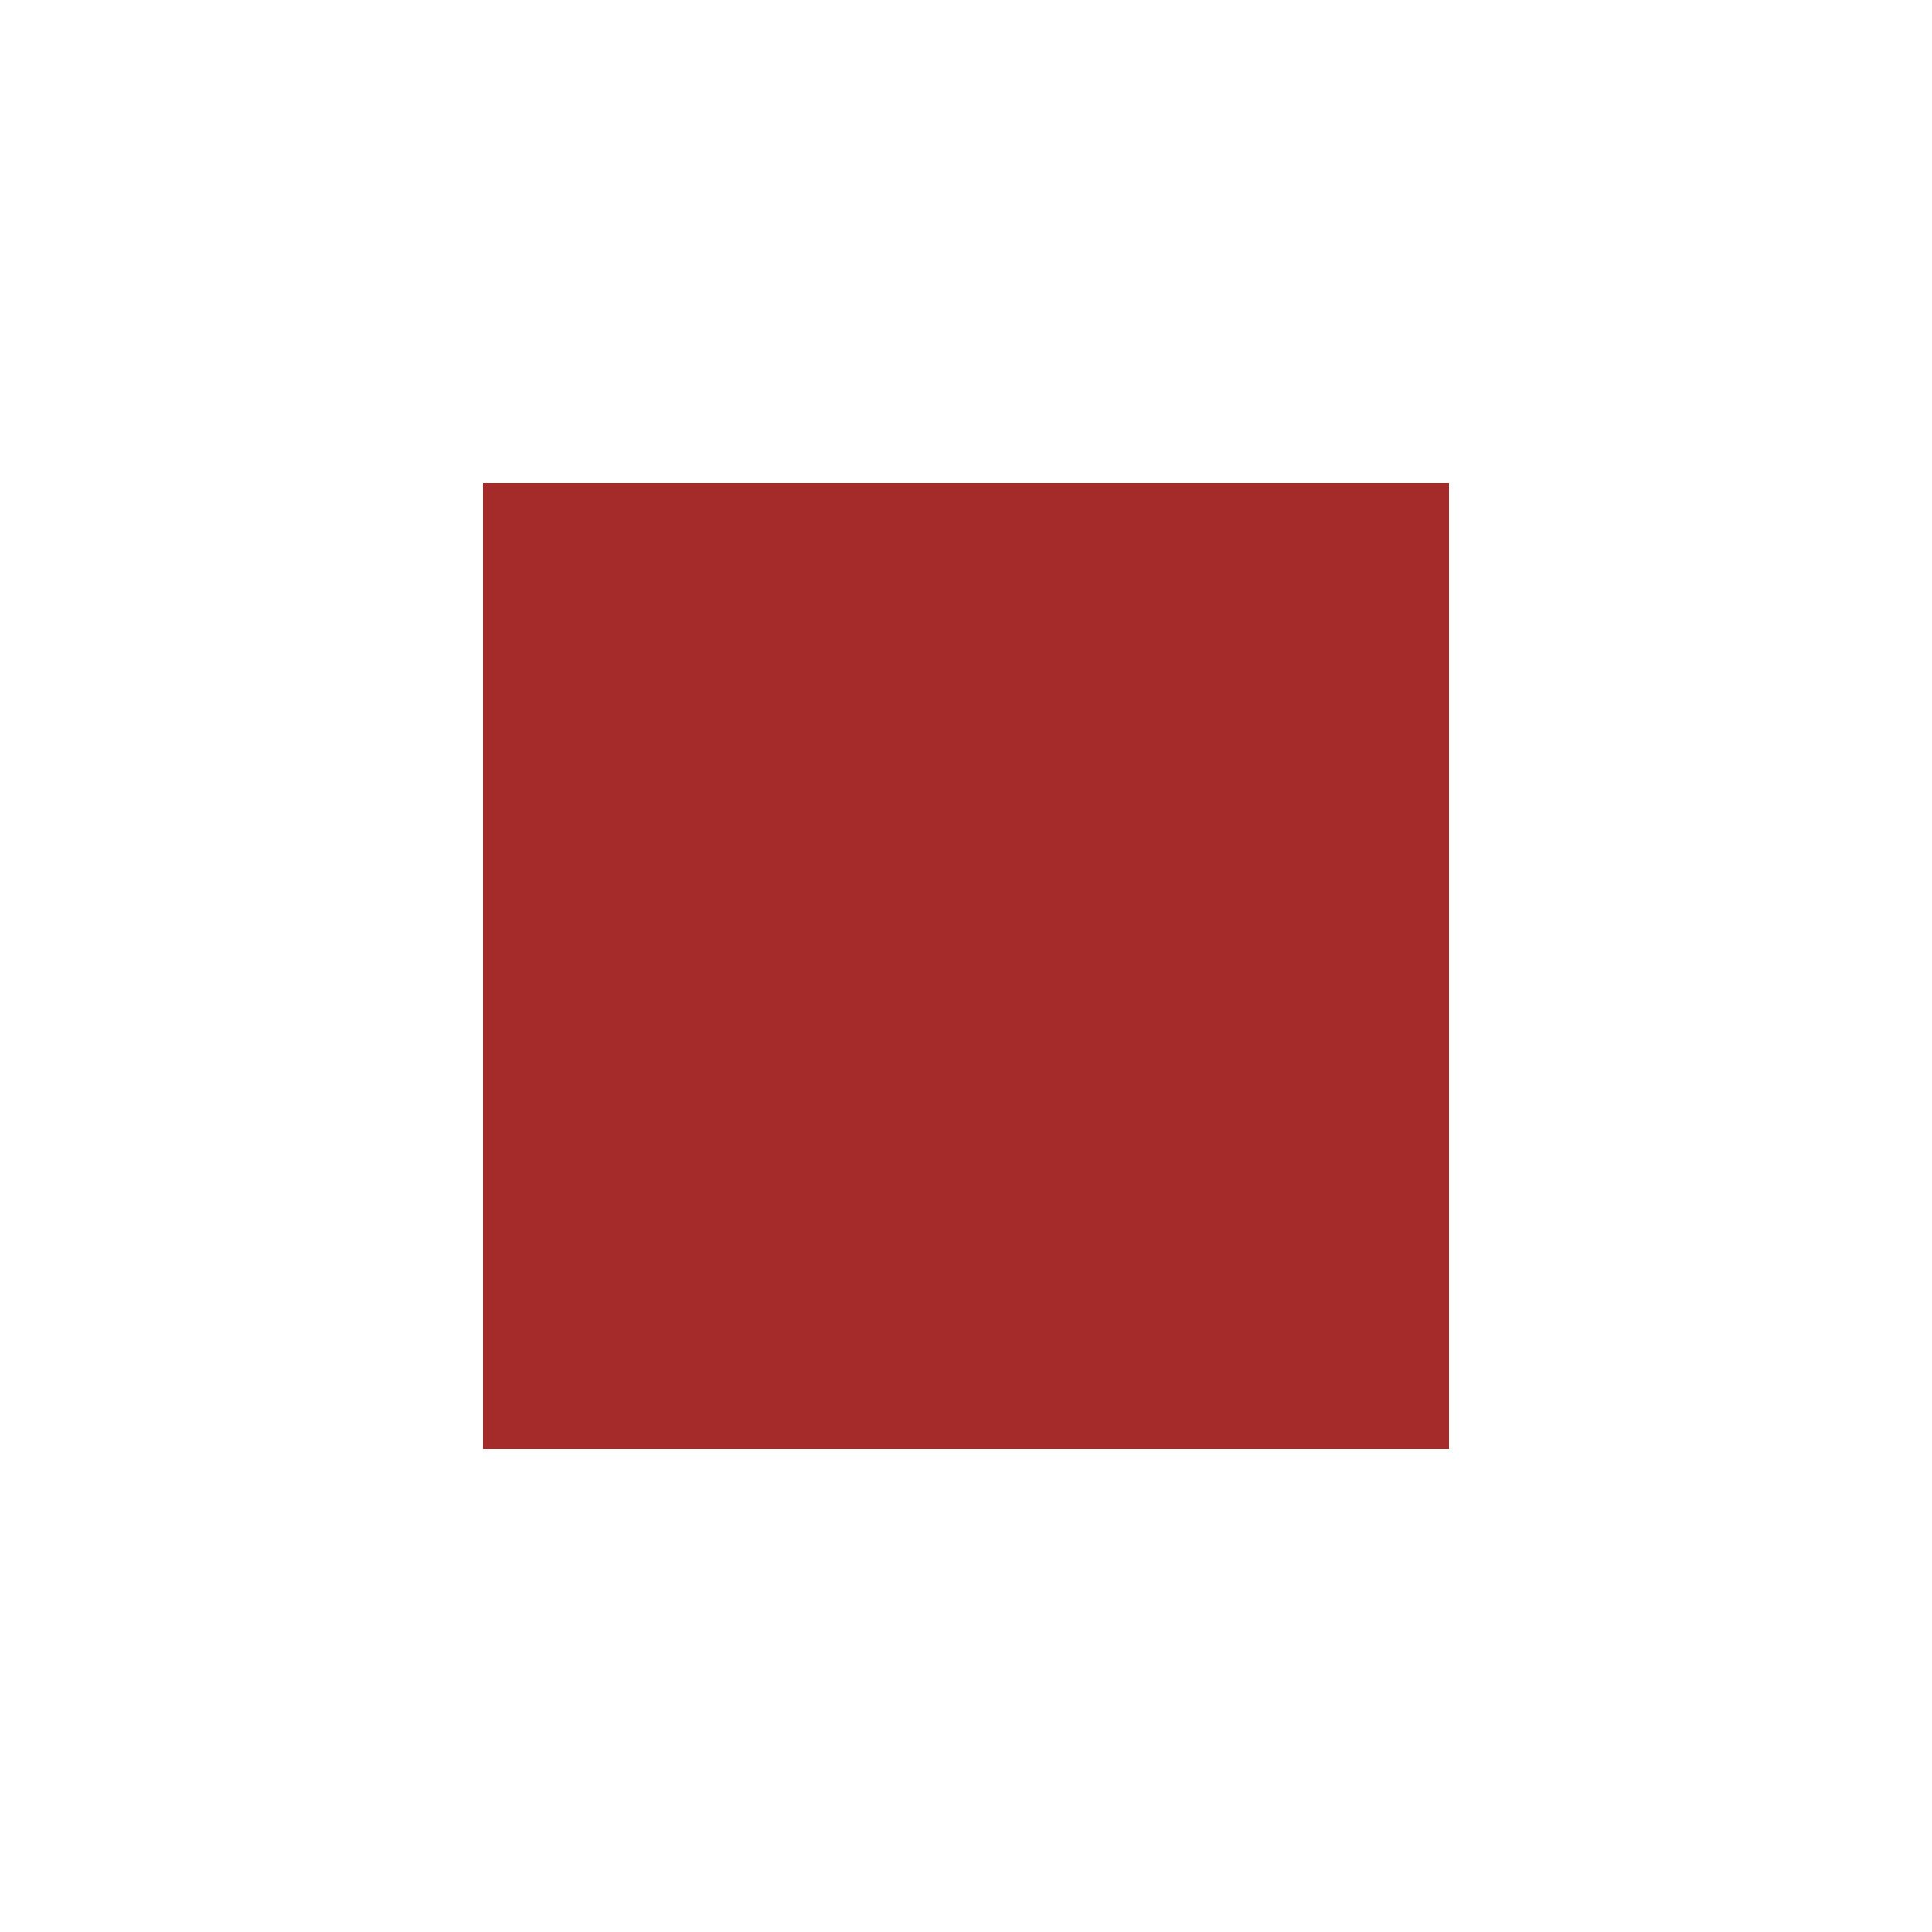
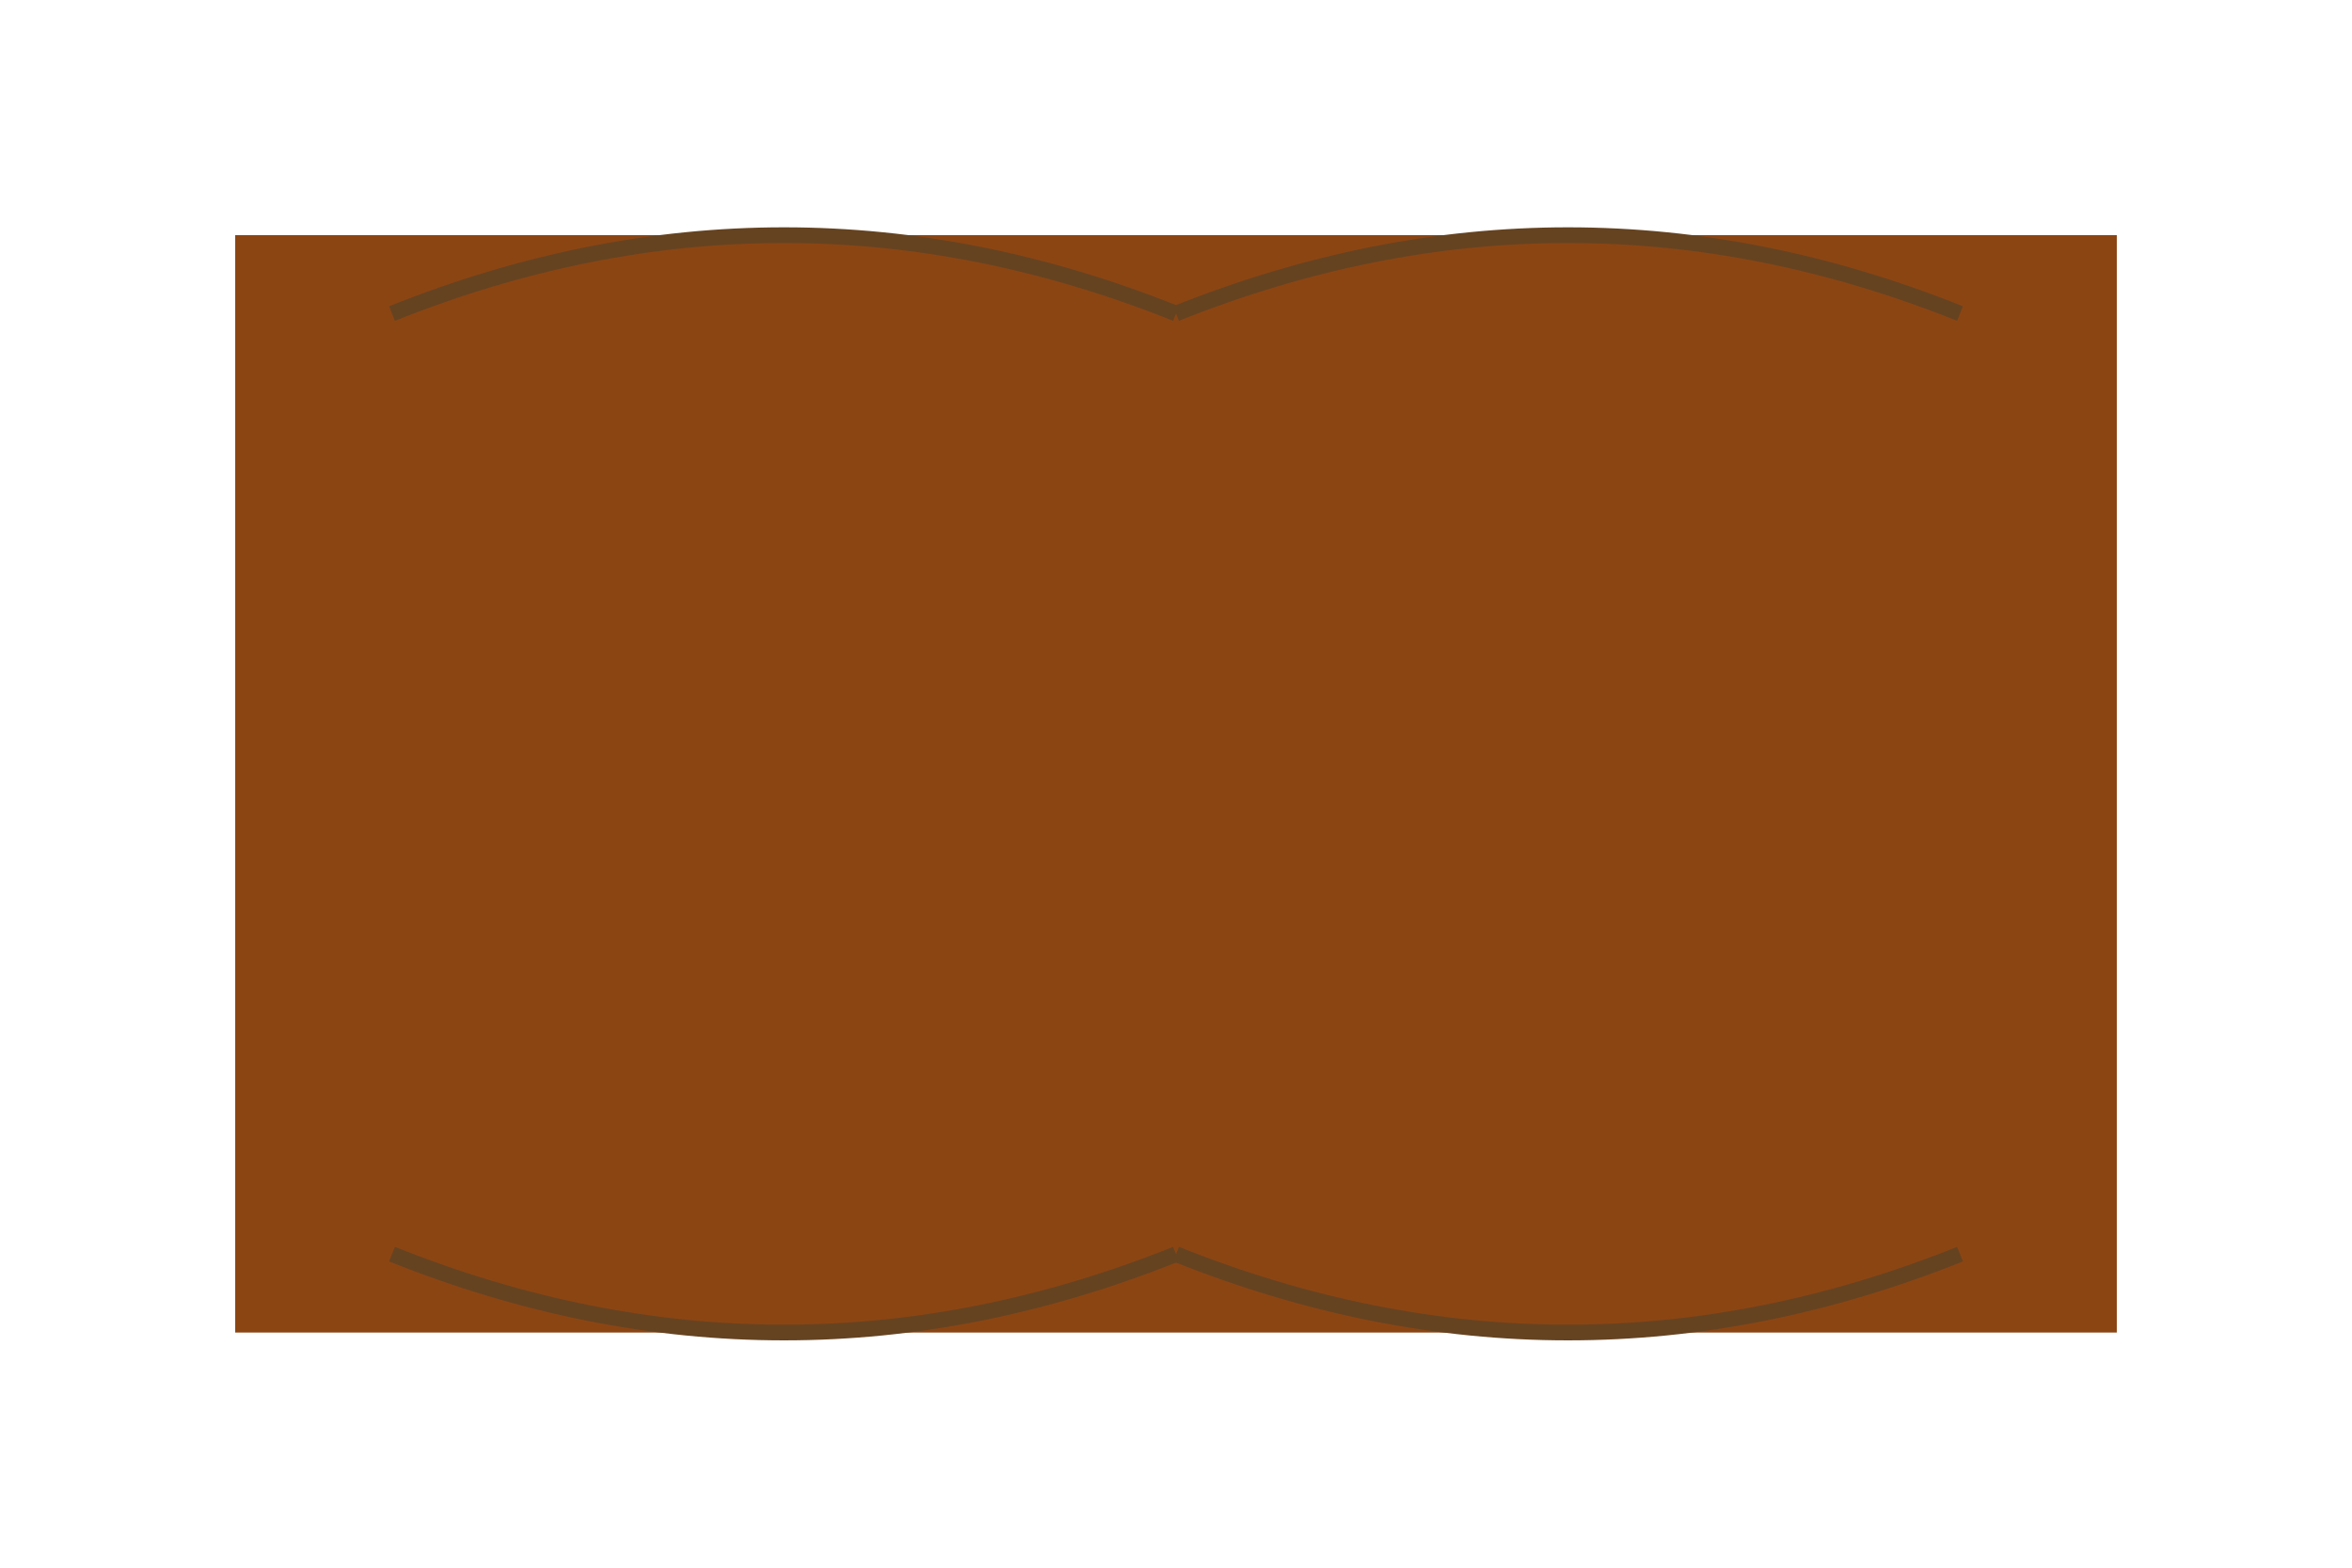
- <svg xmlns="http://www.w3.org/2000/svg" width="200" height="200">
-   <rect x="50" y="50" width="100" height="100" fill="brown" />
-   <rect x="60" y="60" width="40" height="80" fill="brown" />
-   <rect x="110" y="60" width="40" height="80" fill="brown" />
-   <rect x="60" y="100" width="90" height="10" fill="brown" />
-   <rect x="85" y="60" width="10" height="80" fill="brown" />
-   <rect x="135" y="60" width="10" height="80" fill="brown" />
+ <svg xmlns="http://www.w3.org/2000/svg" width="300" height="200">
+   <rect x="30" y="30" width="240" height="140" fill="#8B4513" />
+   <rect x="50" y="40" width="100" height="120" fill="#8B4513" />
+   <rect x="150" y="40" width="100" height="120" fill="#8B4513" />
+   <path d="M 50 40 Q 100 20 150 40" fill="none" stroke="#654321" stroke-width="2" />
+   <path d="M 150 40 Q 200 20 250 40" fill="none" stroke="#654321" stroke-width="2" />
+   <path d="M 50 160 Q 100 180 150 160" fill="none" stroke="#654321" stroke-width="2" />
+   <path d="M 150 160 Q 200 180 250 160" fill="none" stroke="#654321" stroke-width="2" />
+   <rect x="50" y="100" width="100" height="10" fill="#8B4513" />
+   <rect x="150" y="100" width="100" height="10" fill="#8B4513" />
+   <rect x="95" y="40" width="10" height="120" fill="#8B4513" />
+   <rect x="195" y="40" width="10" height="120" fill="#8B4513" />
</svg>
